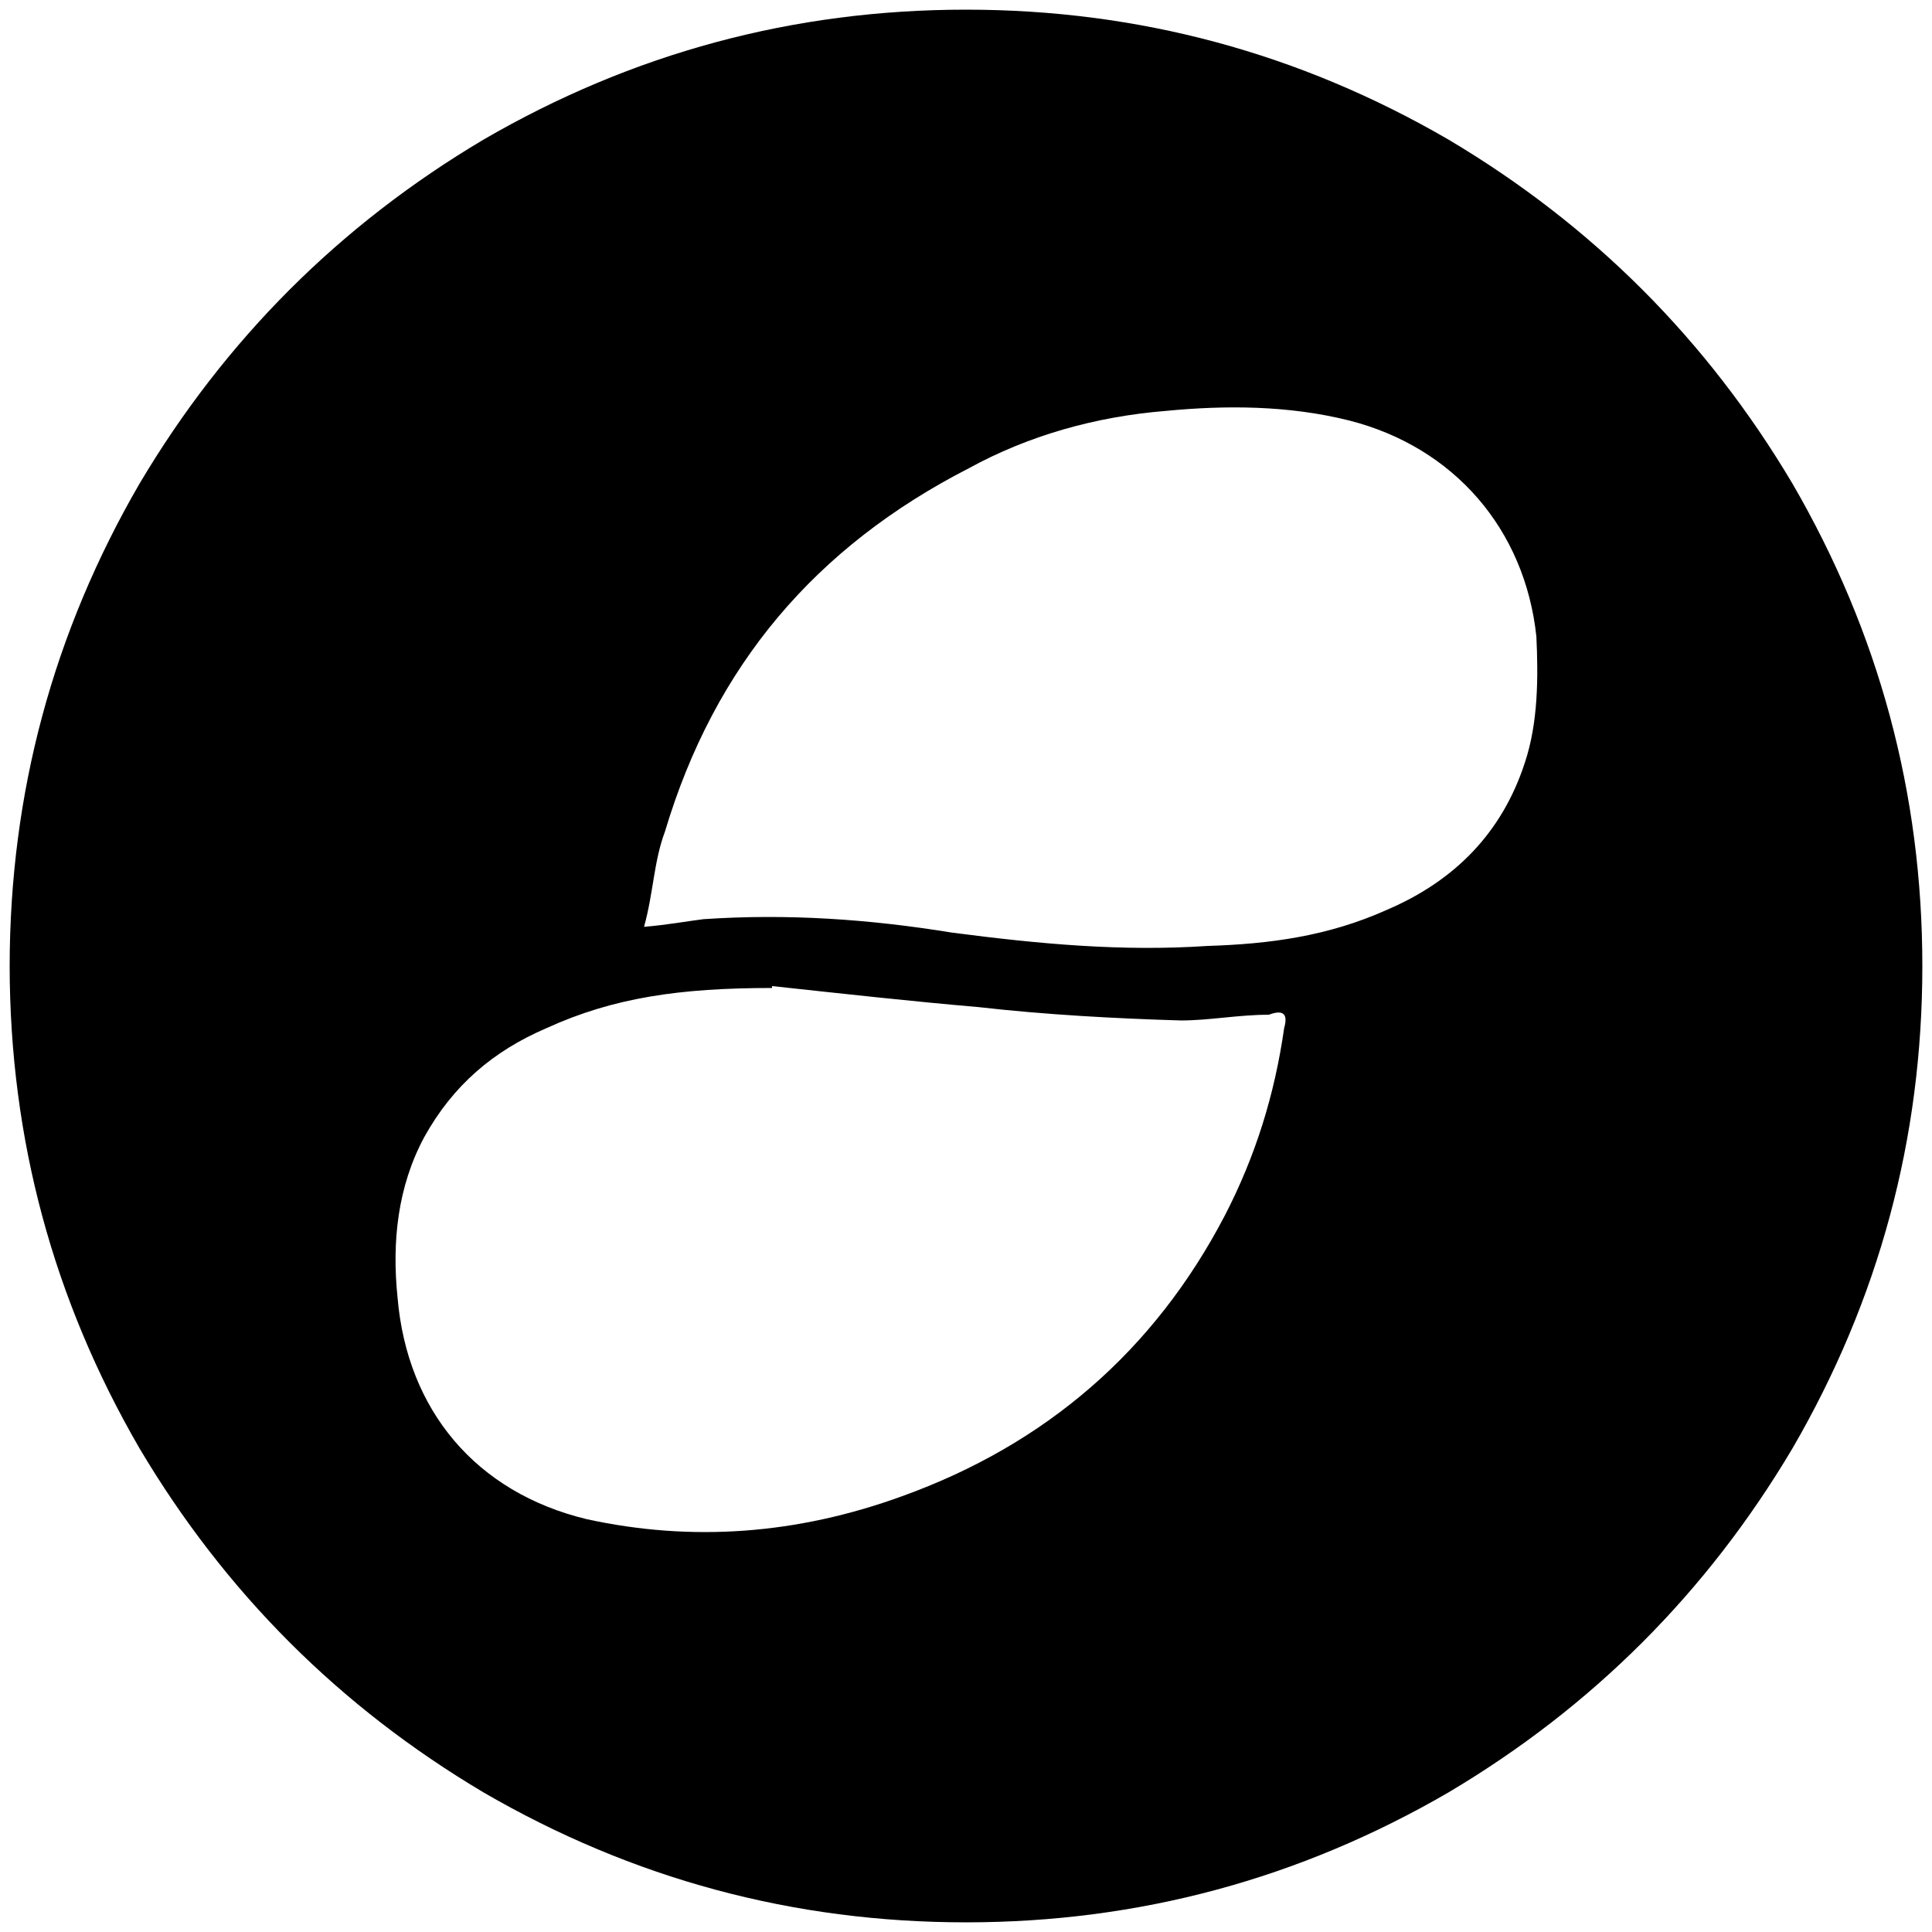
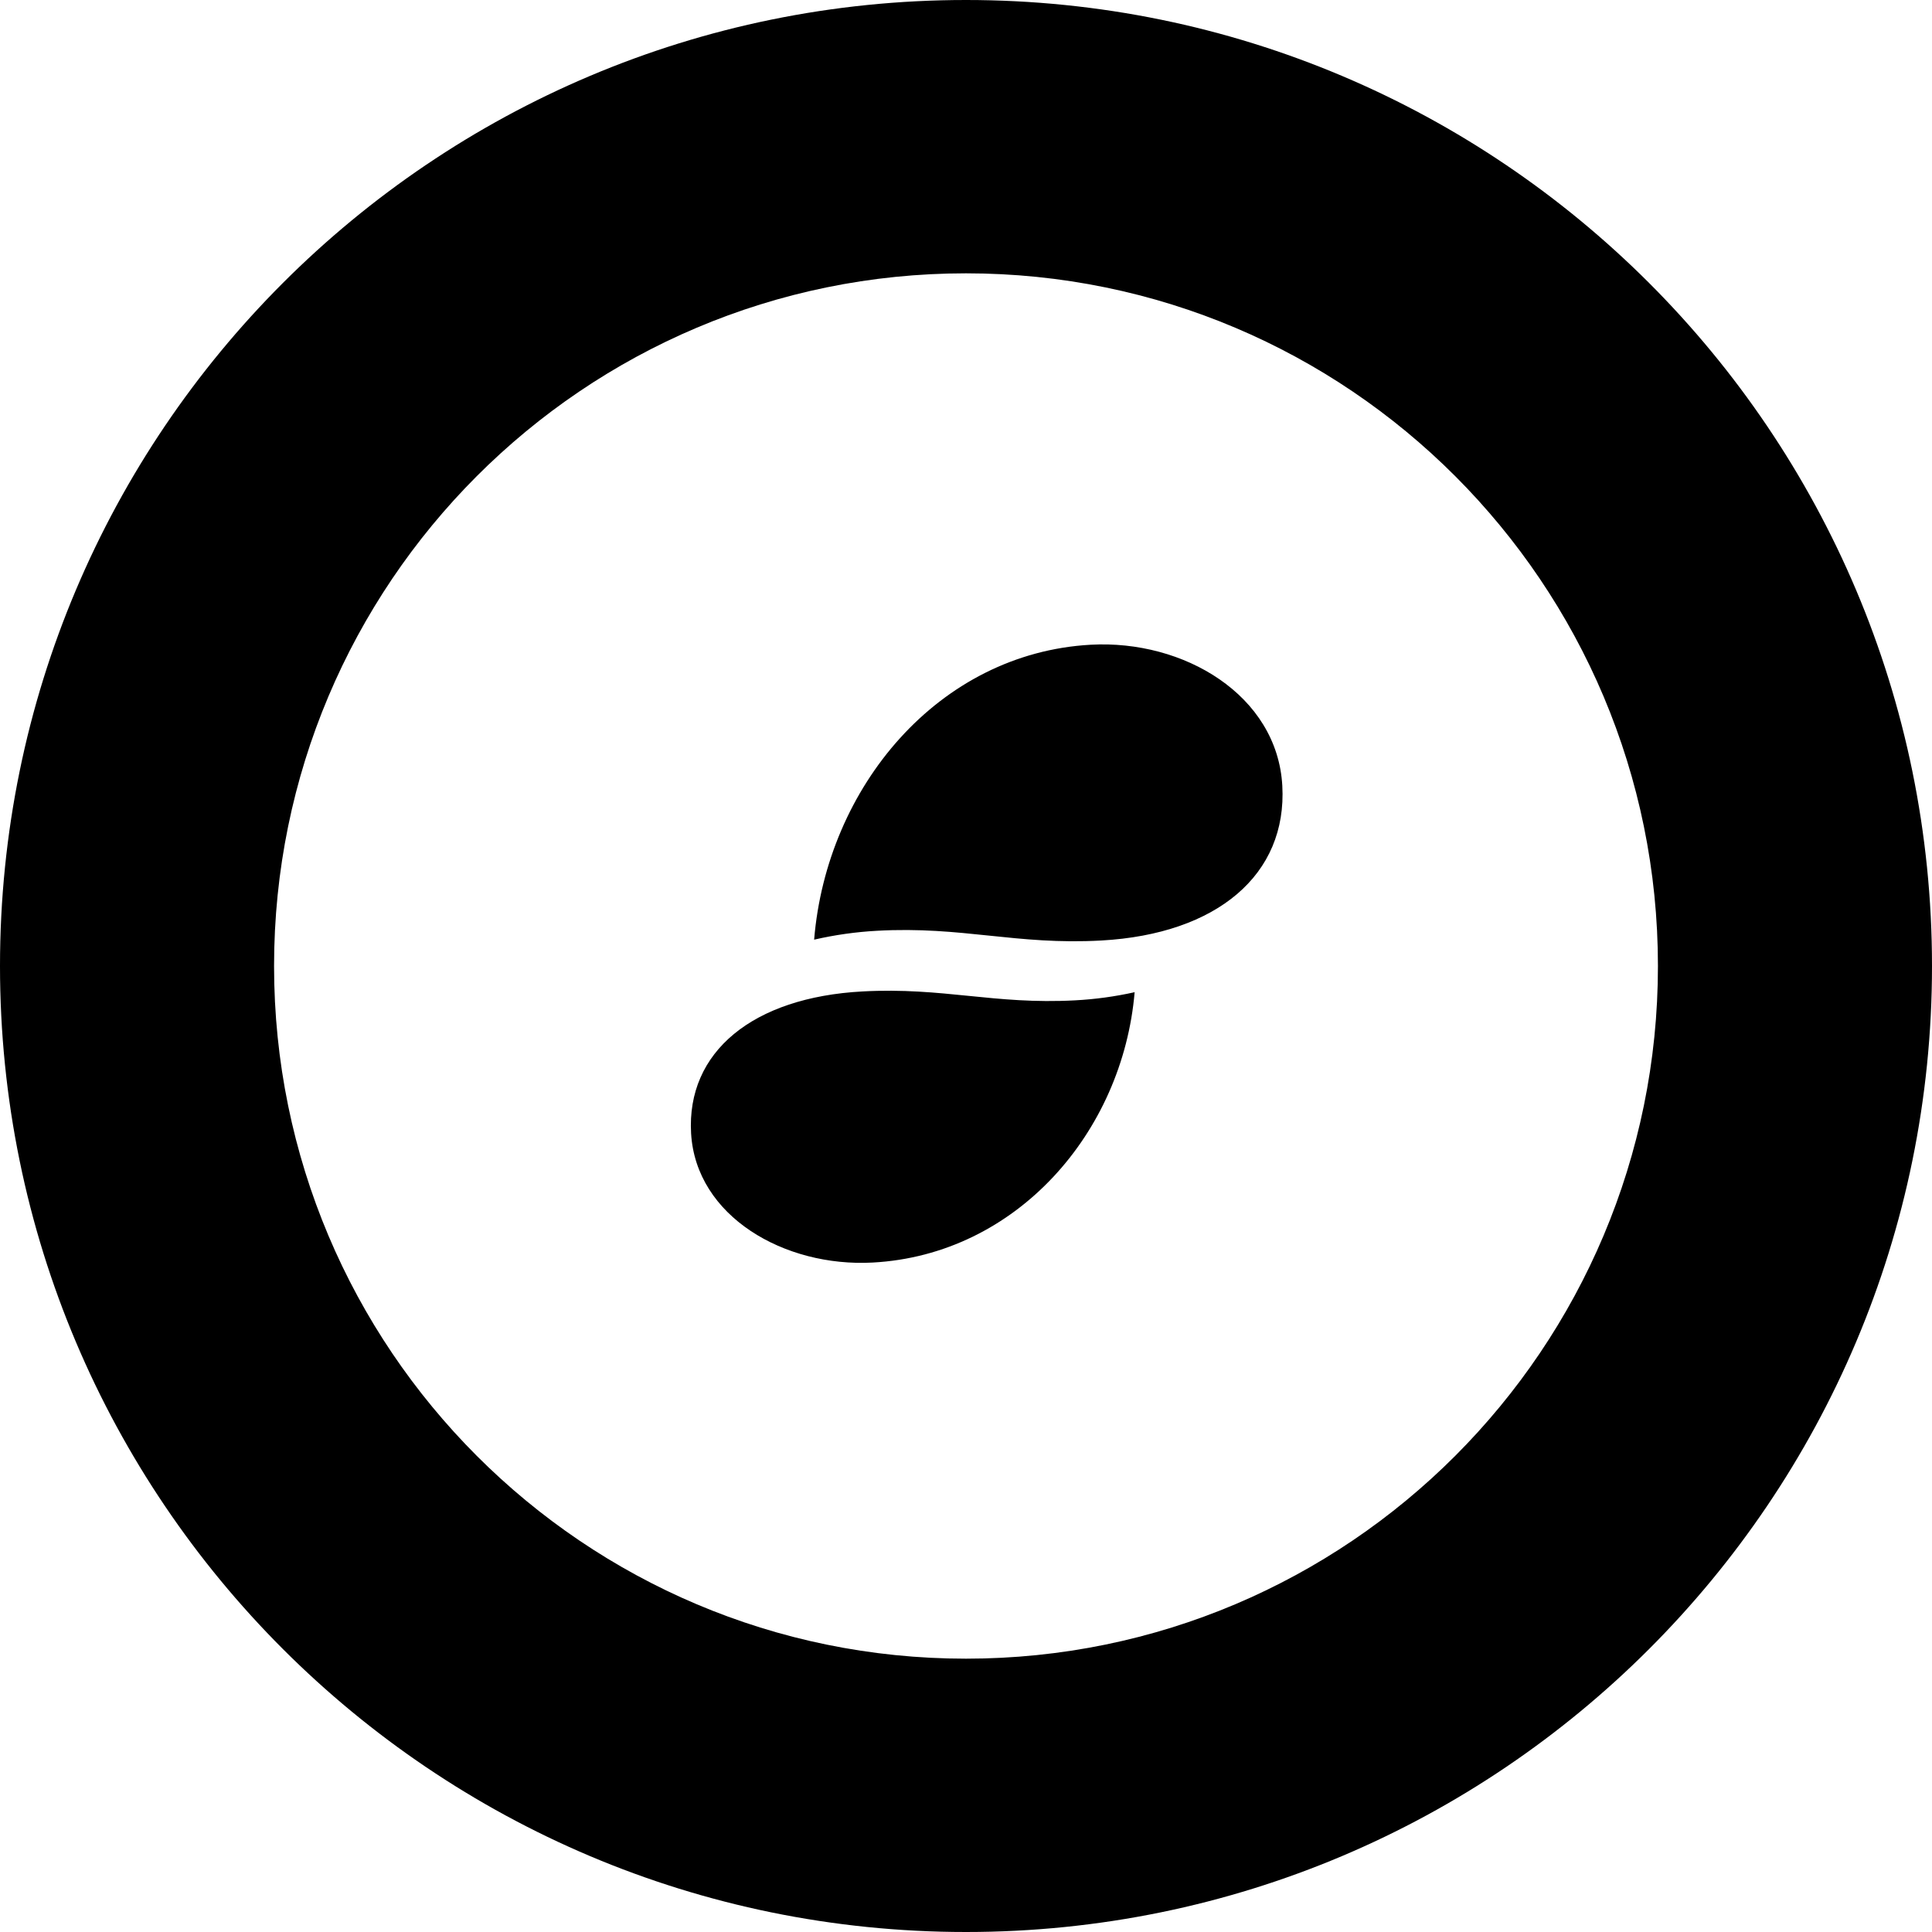
<svg xmlns="http://www.w3.org/2000/svg" viewBox="0 0 1000 1000">
-   <path d="M5 500.002v.395-.395c.099-89.506 22.55-172.682 67.253-249.726 44.209-74.473 103.55-133.814 178.023-178.023C327.419 27.45 410.694 5 500.002 5c89.308 0 172.583 22.45 249.726 67.253C824.2 116.462 883.54 175.803 927.75 250.276c44.803 77.143 67.253 160.418 67.253 249.726 0 89.308-22.45 172.583-67.253 249.726C883.541 824.2 824.2 883.54 749.728 927.75c-77.143 44.803-160.418 67.253-249.726 67.253-89.308 0-172.583-22.45-249.726-67.253-74.473-44.209-133.814-103.55-178.023-178.022C27.55 672.684 5.099 589.508 5 500.002zm200.77 171.594c4.945 58.351 40.55 100.88 97.912 114.725 54.396 11.868 108.792 7.912 163.188-11.868 74.176-26.703 130.55-75.165 167.143-145.385 15.824-30.66 25.714-62.308 30.66-96.923 1.978-6.923 0-9.89-7.913-6.923-15.824 0-30.659 2.967-45.494 2.967-33.627-.99-70.22-2.967-104.836-6.924-34.615-2.967-70.22-6.923-106.813-10.879v.99c-47.473 0-82.088 4.944-116.704 20.769-27.692 11.868-48.462 29.67-63.297 56.373-13.846 25.715-16.813 54.396-13.846 83.078zm127.583-191.87c11.868-.988 22.747-2.966 30.66-3.955 43.516-2.967 86.043 0 128.571 6.923 45.495 5.934 88.022 9.89 132.528 6.923 31.648-.989 62.308-4.945 92.967-18.791 34.616-14.836 59.341-39.56 71.21-76.154 6.922-20.77 6.922-44.506 5.933-65.275-5.934-55.385-42.527-97.913-96.923-111.759-31.648-7.912-64.286-7.912-94.945-4.945-36.594 2.967-71.21 12.857-101.869 29.67-79.121 40.55-131.539 101.869-157.253 187.913-5.934 15.824-5.934 31.649-10.88 49.45z" />
+   <path d="M556.445,517.776a186.707,186.707,0,0,0,30.841-4.215c-6.174,72.488-61.018,135.907-135.593,139.933-45.762,2.472-91.5-23.964-93.983-66.875-2.443-42.173,31.937-70.387,88.686-73.45,20.948-1.133,37.987.585,55.024,2.3S535.5,518.908,556.445,517.776Zm8.072-184.06c-78.719,4.389-136.606,73.575-143.124,152.651a191.57,191.57,0,0,1,32.553-4.6c22.112-1.231,40.1.641,58.08,2.515S548,488.033,570.1,486.8c59.906-3.342,96.194-34.121,93.619-80.131C661.1,359.859,612.821,331.019,564.517,333.716ZM1000,500c0,276.142-223.858,500-500,500S0,776.142,0,500,223.858,0,500,0,1000,223.858,1000,500Zm-141.854,0C858.146,301.993,697.8,141.474,500,141.474S141.854,301.993,141.854,500,302.2,858.526,500,858.526,858.146,698.008,858.146,500Z" />
</svg>
